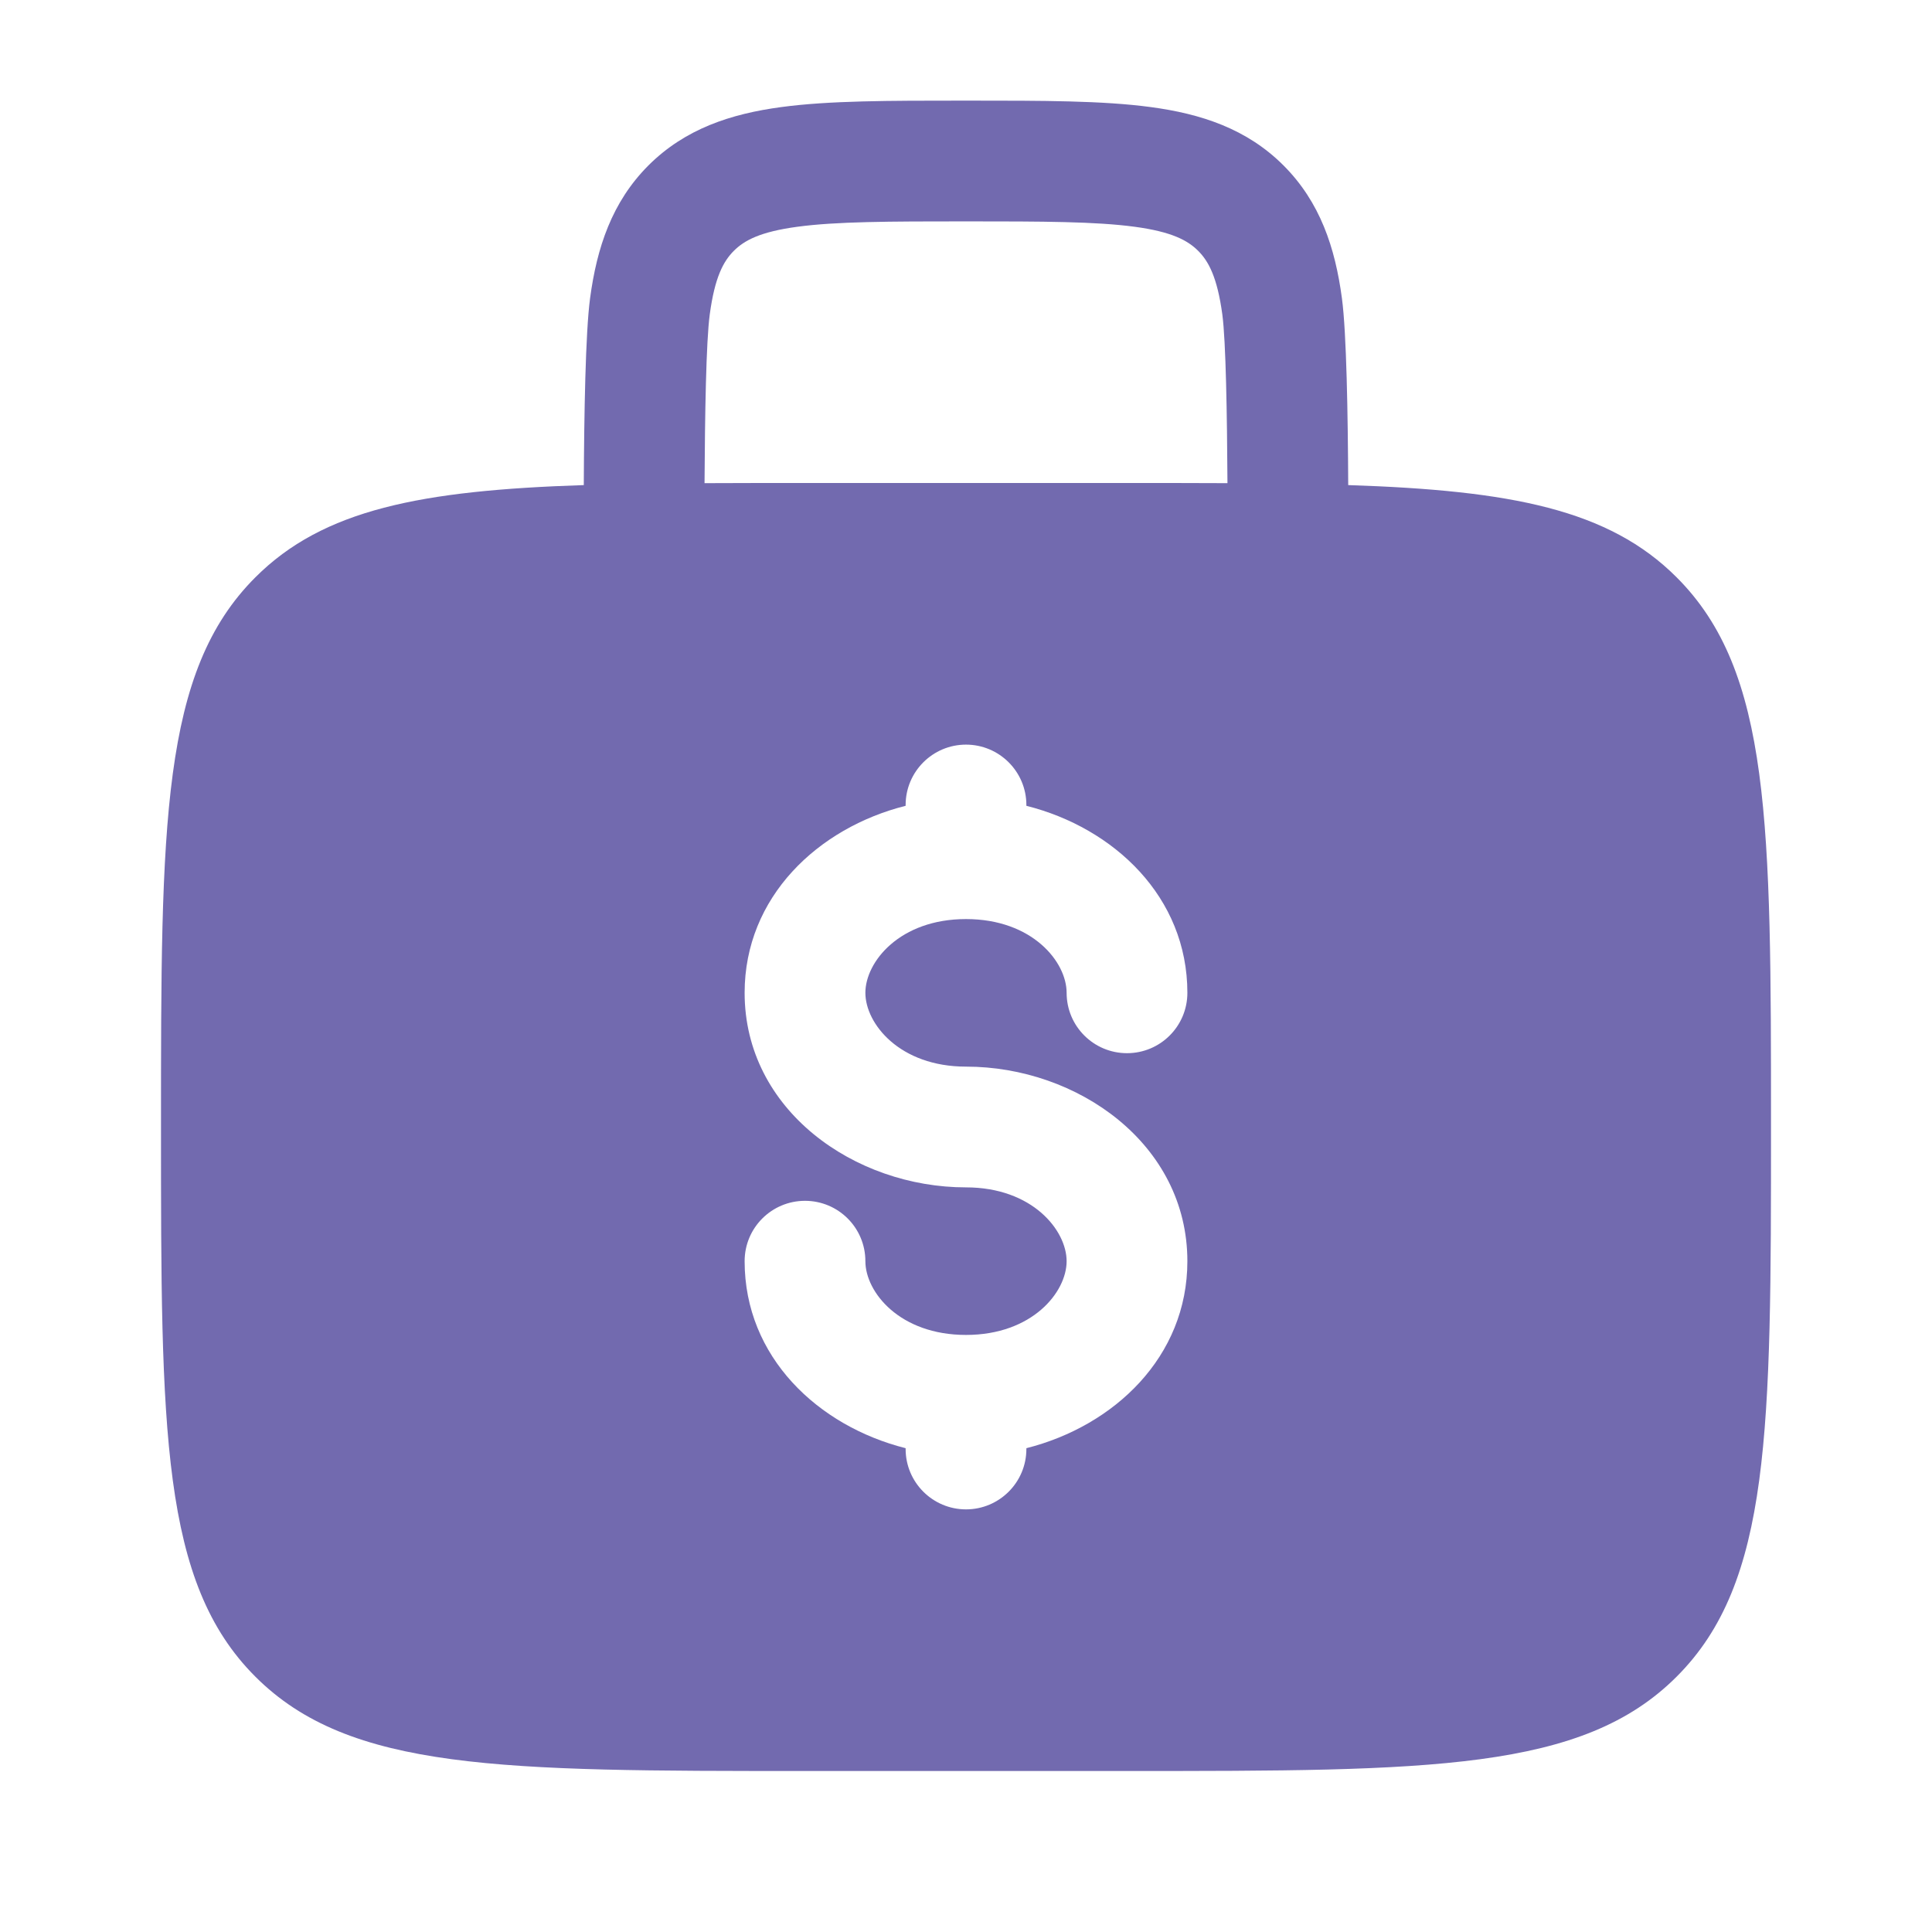
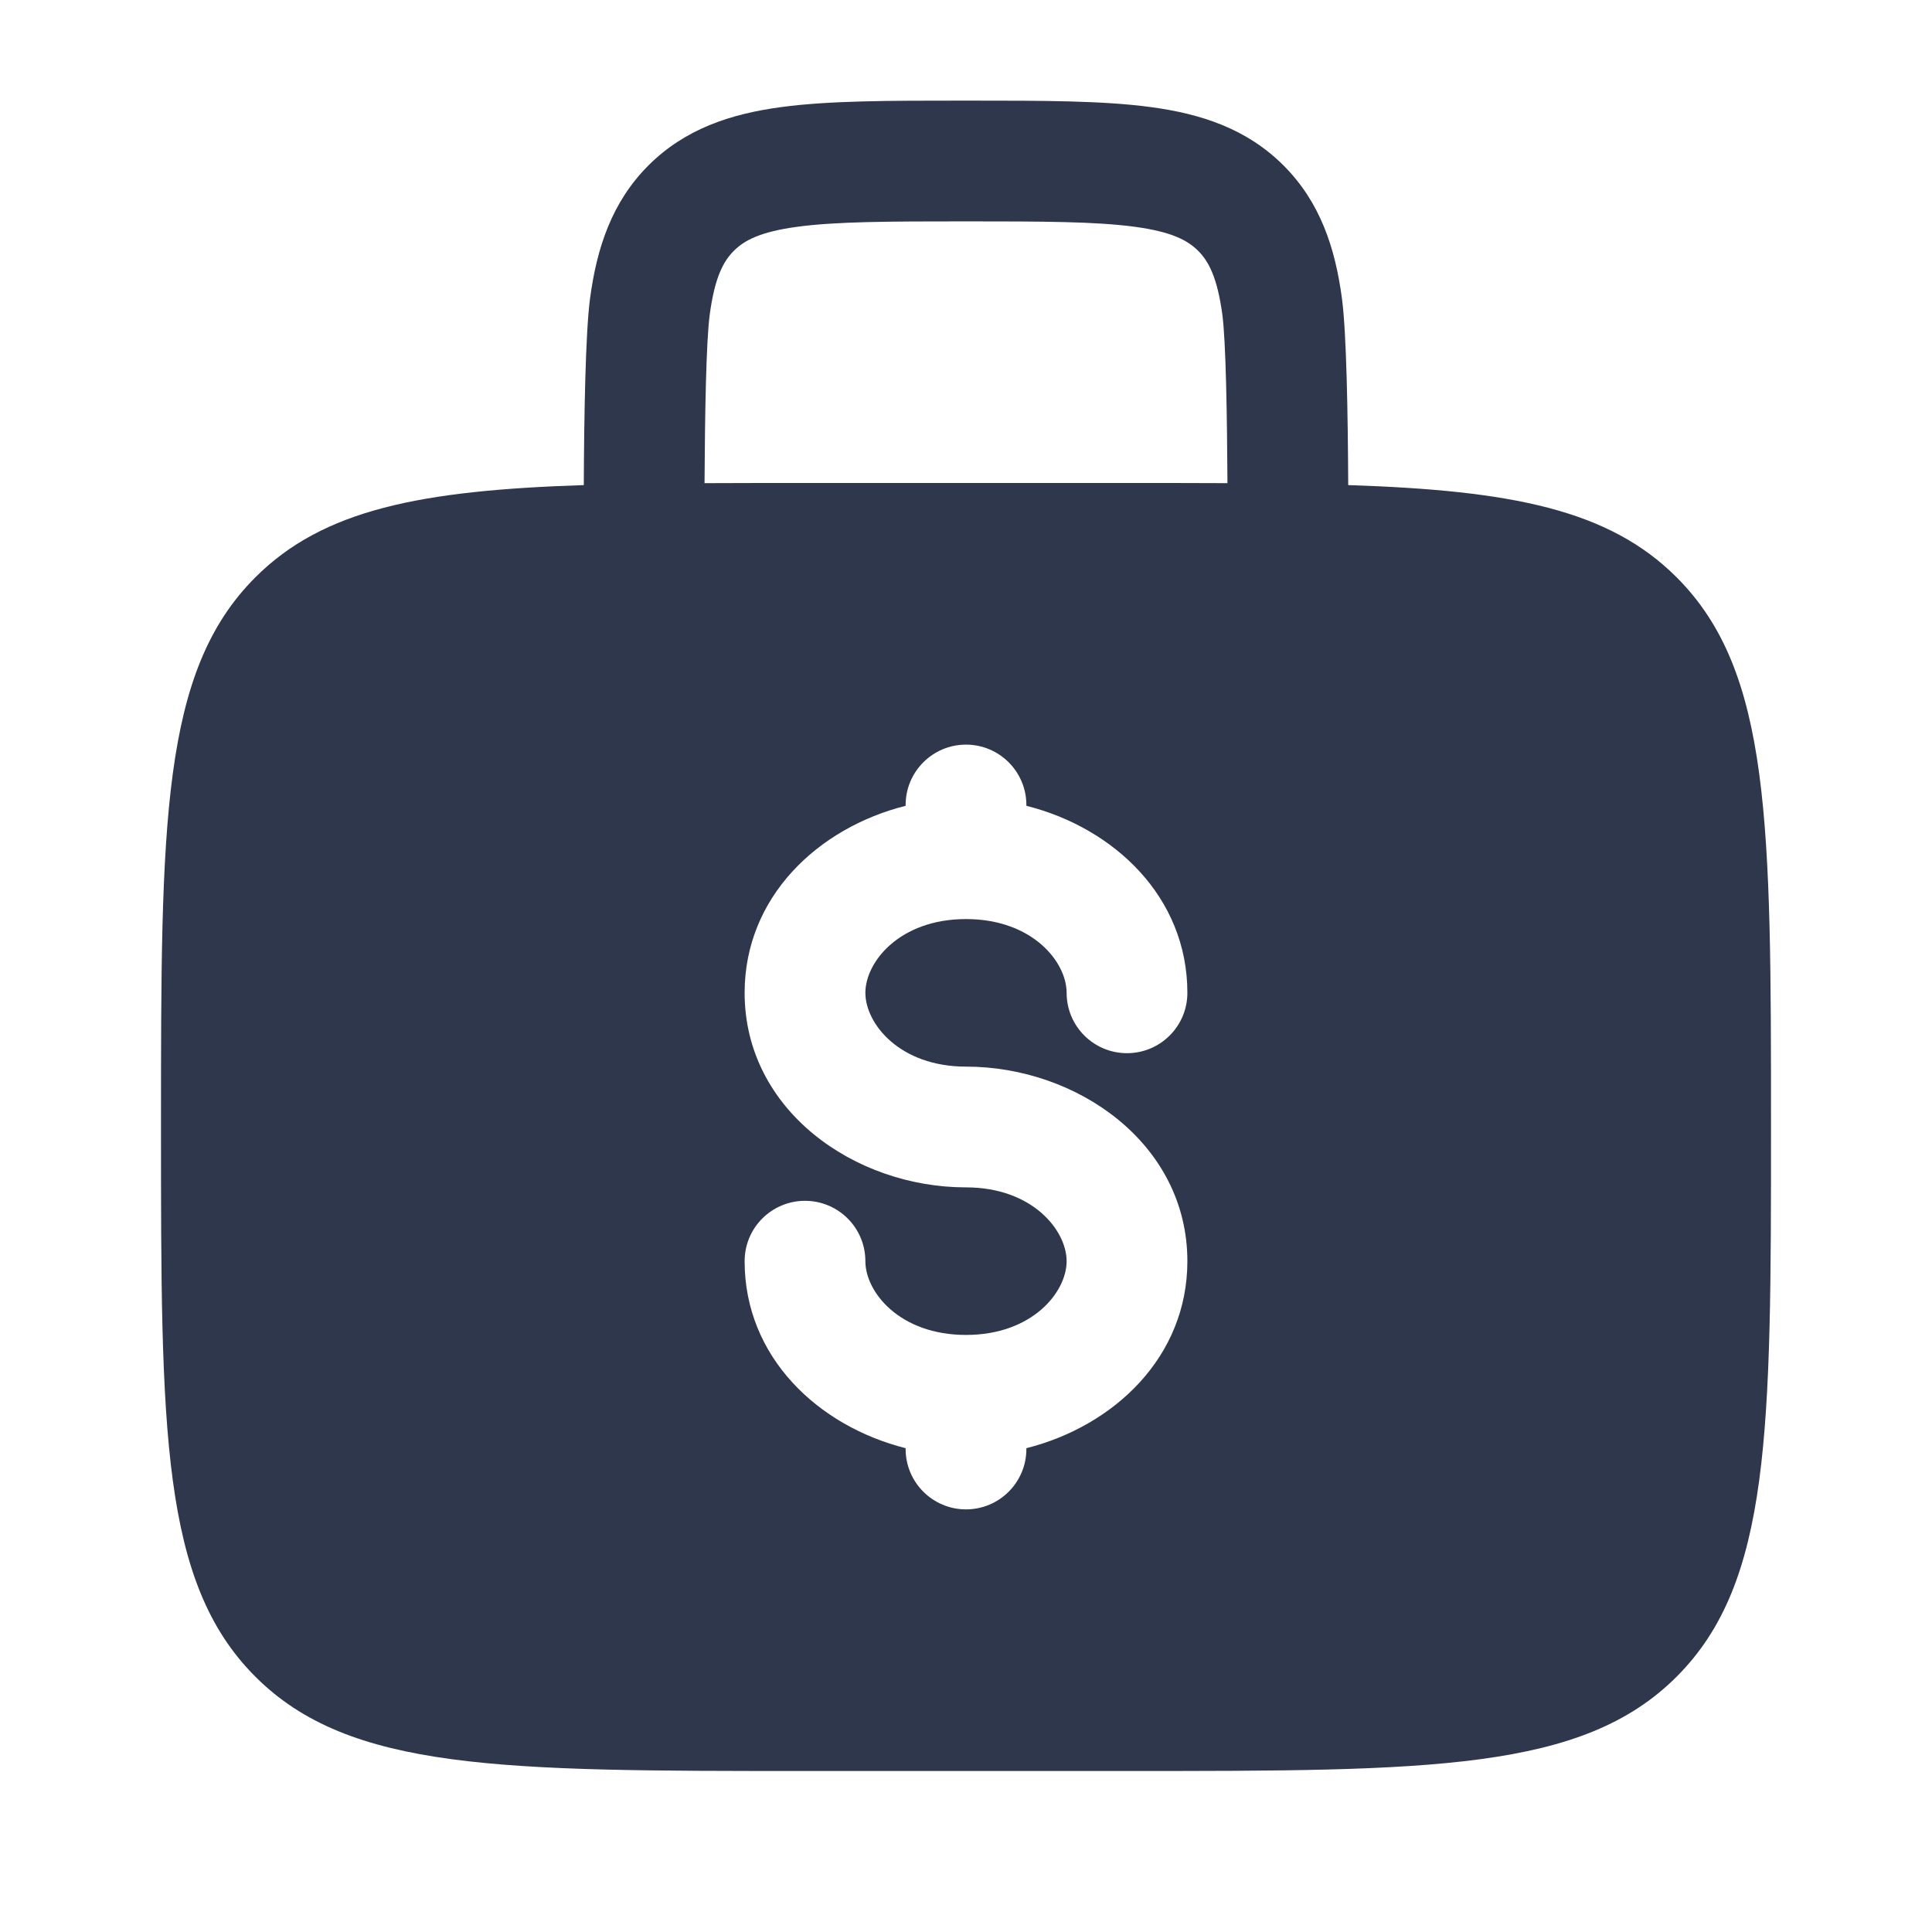
<svg xmlns="http://www.w3.org/2000/svg" width="800px" height="800px" viewBox="0 0 24 24" fill="none">
-   <path fill-rule="evenodd" clip-rule="evenodd" d="M12.052 1.25H11.948C11.05 1.25 10.3 1.25 9.706 1.33C9.078 1.414 8.511 1.6 8.055 2.055C7.6 2.511 7.414 3.078 7.33 3.706C7.273 4.132 7.256 5.151 7.252 6.026C5.23 6.092 4.015 6.328 3.172 7.172C2 8.343 2 10.229 2 14C2 17.771 2 19.657 3.172 20.828C4.343 22 6.229 22 10 22H14C17.771 22 19.657 22 20.828 20.828C22 19.657 22 17.771 22 14C22 10.229 22 8.343 20.828 7.172C19.985 6.328 18.77 6.092 16.748 6.026C16.744 5.151 16.727 4.132 16.67 3.706C16.586 3.078 16.4 2.511 15.944 2.055C15.489 1.6 14.922 1.414 14.294 1.33C13.7 1.25 12.95 1.25 12.052 1.25ZM15.248 6.002C15.243 5.155 15.229 4.244 15.184 3.905C15.121 3.444 15.014 3.246 14.884 3.116C14.754 2.986 14.556 2.879 14.095 2.817C13.612 2.752 12.964 2.75 12 2.75C11.036 2.75 10.388 2.752 9.905 2.817C9.444 2.879 9.246 2.986 9.116 3.116C8.986 3.246 8.879 3.444 8.817 3.905C8.771 4.244 8.757 5.155 8.752 6.002C9.143 6 9.559 6 10 6H14C14.441 6 14.857 6 15.248 6.002ZM12 9.25C12.414 9.25 12.75 9.586 12.75 10V10.01C13.839 10.284 14.75 11.143 14.75 12.333C14.75 12.748 14.414 13.083 14 13.083C13.586 13.083 13.25 12.748 13.25 12.333C13.25 11.949 12.824 11.417 12 11.417C11.176 11.417 10.75 11.949 10.75 12.333C10.75 12.717 11.176 13.25 12 13.25C13.385 13.25 14.75 14.21 14.75 15.667C14.75 16.857 13.839 17.715 12.75 17.99V18C12.75 18.414 12.414 18.75 12 18.75C11.586 18.75 11.25 18.414 11.25 18V17.99C10.161 17.715 9.25 16.857 9.25 15.667C9.25 15.252 9.586 14.917 10 14.917C10.414 14.917 10.75 15.252 10.75 15.667C10.75 16.051 11.176 16.583 12 16.583C12.824 16.583 13.25 16.051 13.25 15.667C13.25 15.283 12.824 14.75 12 14.75C10.615 14.75 9.25 13.79 9.25 12.333C9.25 11.143 10.161 10.284 11.25 10.01V10C11.25 9.586 11.586 9.25 12 9.25Z" fill="#726aaf" />
+   <path fill-rule="evenodd" clip-rule="evenodd" d="M12.052 1.25H11.948C11.05 1.25 10.3 1.25 9.706 1.33C9.078 1.414 8.511 1.6 8.055 2.055C7.6 2.511 7.414 3.078 7.33 3.706C7.273 4.132 7.256 5.151 7.252 6.026C5.23 6.092 4.015 6.328 3.172 7.172C2 8.343 2 10.229 2 14C2 17.771 2 19.657 3.172 20.828C4.343 22 6.229 22 10 22H14C17.771 22 19.657 22 20.828 20.828C22 19.657 22 17.771 22 14C22 10.229 22 8.343 20.828 7.172C19.985 6.328 18.77 6.092 16.748 6.026C16.744 5.151 16.727 4.132 16.67 3.706C16.586 3.078 16.4 2.511 15.944 2.055C15.489 1.6 14.922 1.414 14.294 1.33C13.7 1.25 12.95 1.25 12.052 1.25ZM15.248 6.002C15.243 5.155 15.229 4.244 15.184 3.905C15.121 3.444 15.014 3.246 14.884 3.116C14.754 2.986 14.556 2.879 14.095 2.817C13.612 2.752 12.964 2.75 12 2.75C11.036 2.75 10.388 2.752 9.905 2.817C9.444 2.879 9.246 2.986 9.116 3.116C8.986 3.246 8.879 3.444 8.817 3.905C8.771 4.244 8.757 5.155 8.752 6.002C9.143 6 9.559 6 10 6H14C14.441 6 14.857 6 15.248 6.002ZM12 9.25C12.414 9.25 12.75 9.586 12.75 10V10.01C13.839 10.284 14.75 11.143 14.75 12.333C14.75 12.748 14.414 13.083 14 13.083C13.586 13.083 13.25 12.748 13.25 12.333C13.25 11.949 12.824 11.417 12 11.417C11.176 11.417 10.75 11.949 10.75 12.333C10.75 12.717 11.176 13.25 12 13.25C13.385 13.25 14.75 14.21 14.75 15.667C14.75 16.857 13.839 17.715 12.75 17.99V18C12.75 18.414 12.414 18.75 12 18.75C11.586 18.75 11.25 18.414 11.25 18V17.99C10.161 17.715 9.25 16.857 9.25 15.667C9.25 15.252 9.586 14.917 10 14.917C10.414 14.917 10.75 15.252 10.75 15.667C10.75 16.051 11.176 16.583 12 16.583C12.824 16.583 13.25 16.051 13.25 15.667C13.25 15.283 12.824 14.75 12 14.75C10.615 14.75 9.25 13.79 9.25 12.333C9.25 11.143 10.161 10.284 11.25 10.01V10C11.25 9.586 11.586 9.25 12 9.25Z" fill="#2f374c" />
</svg>
